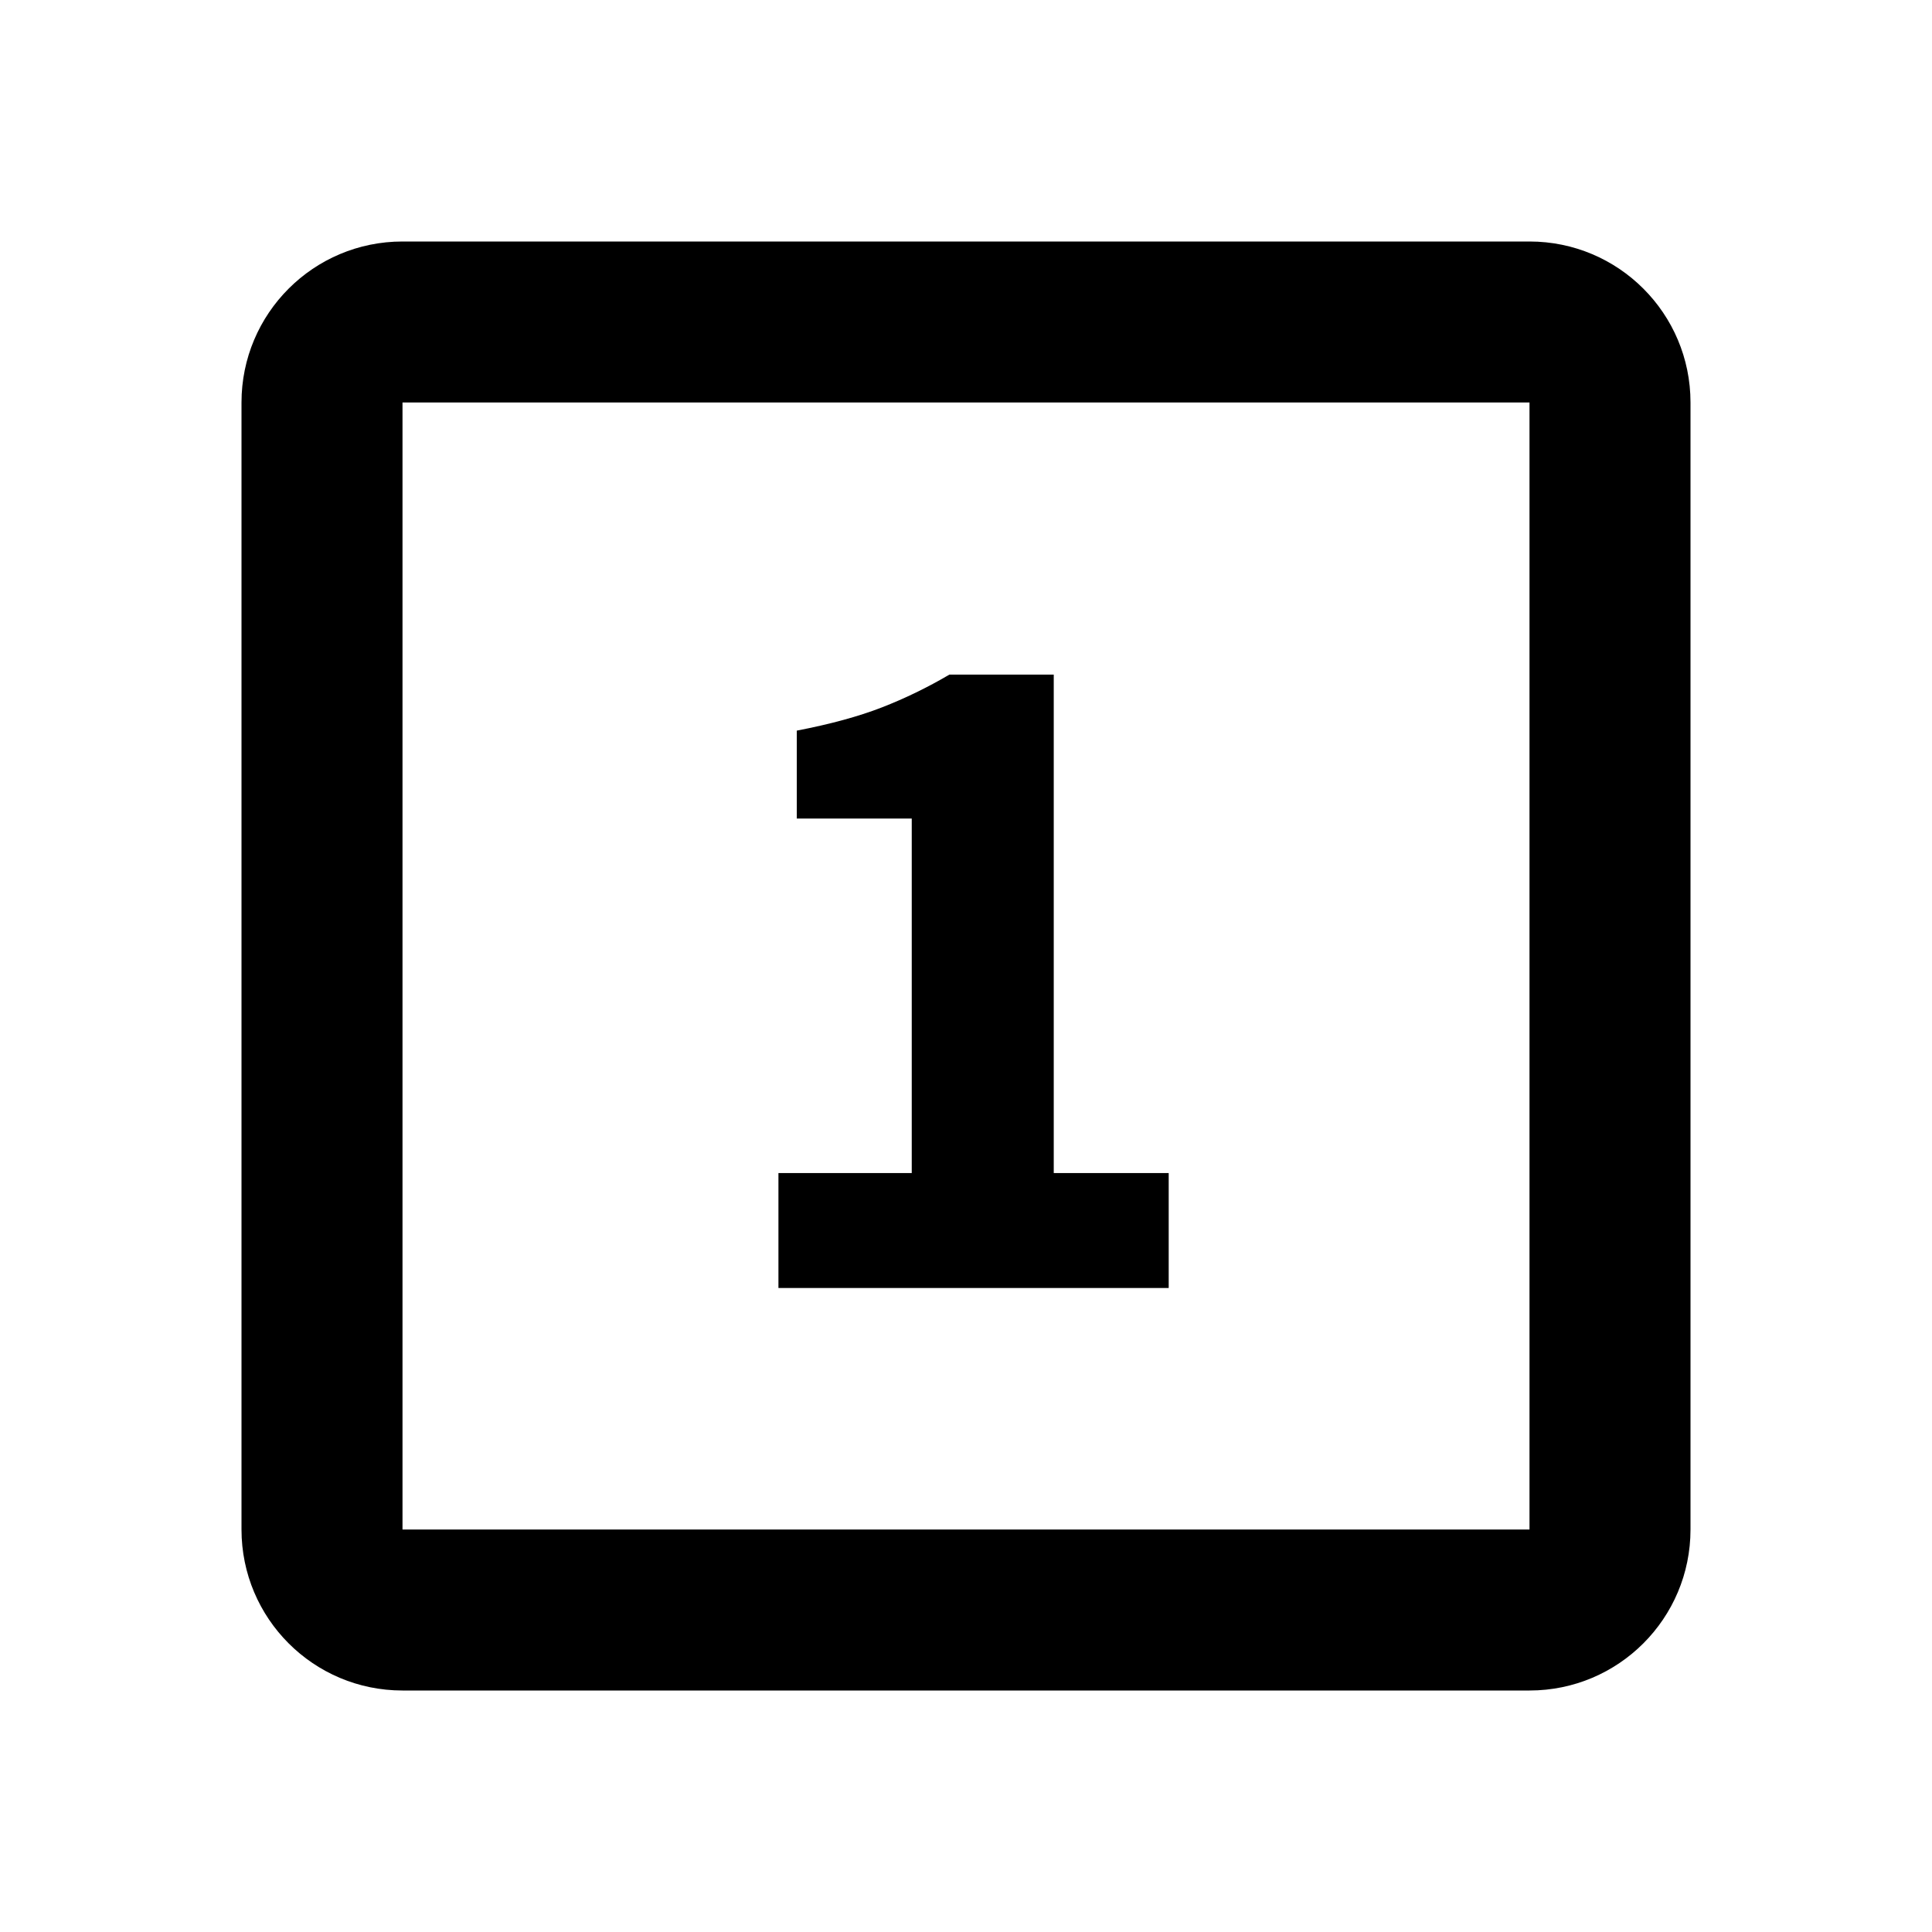
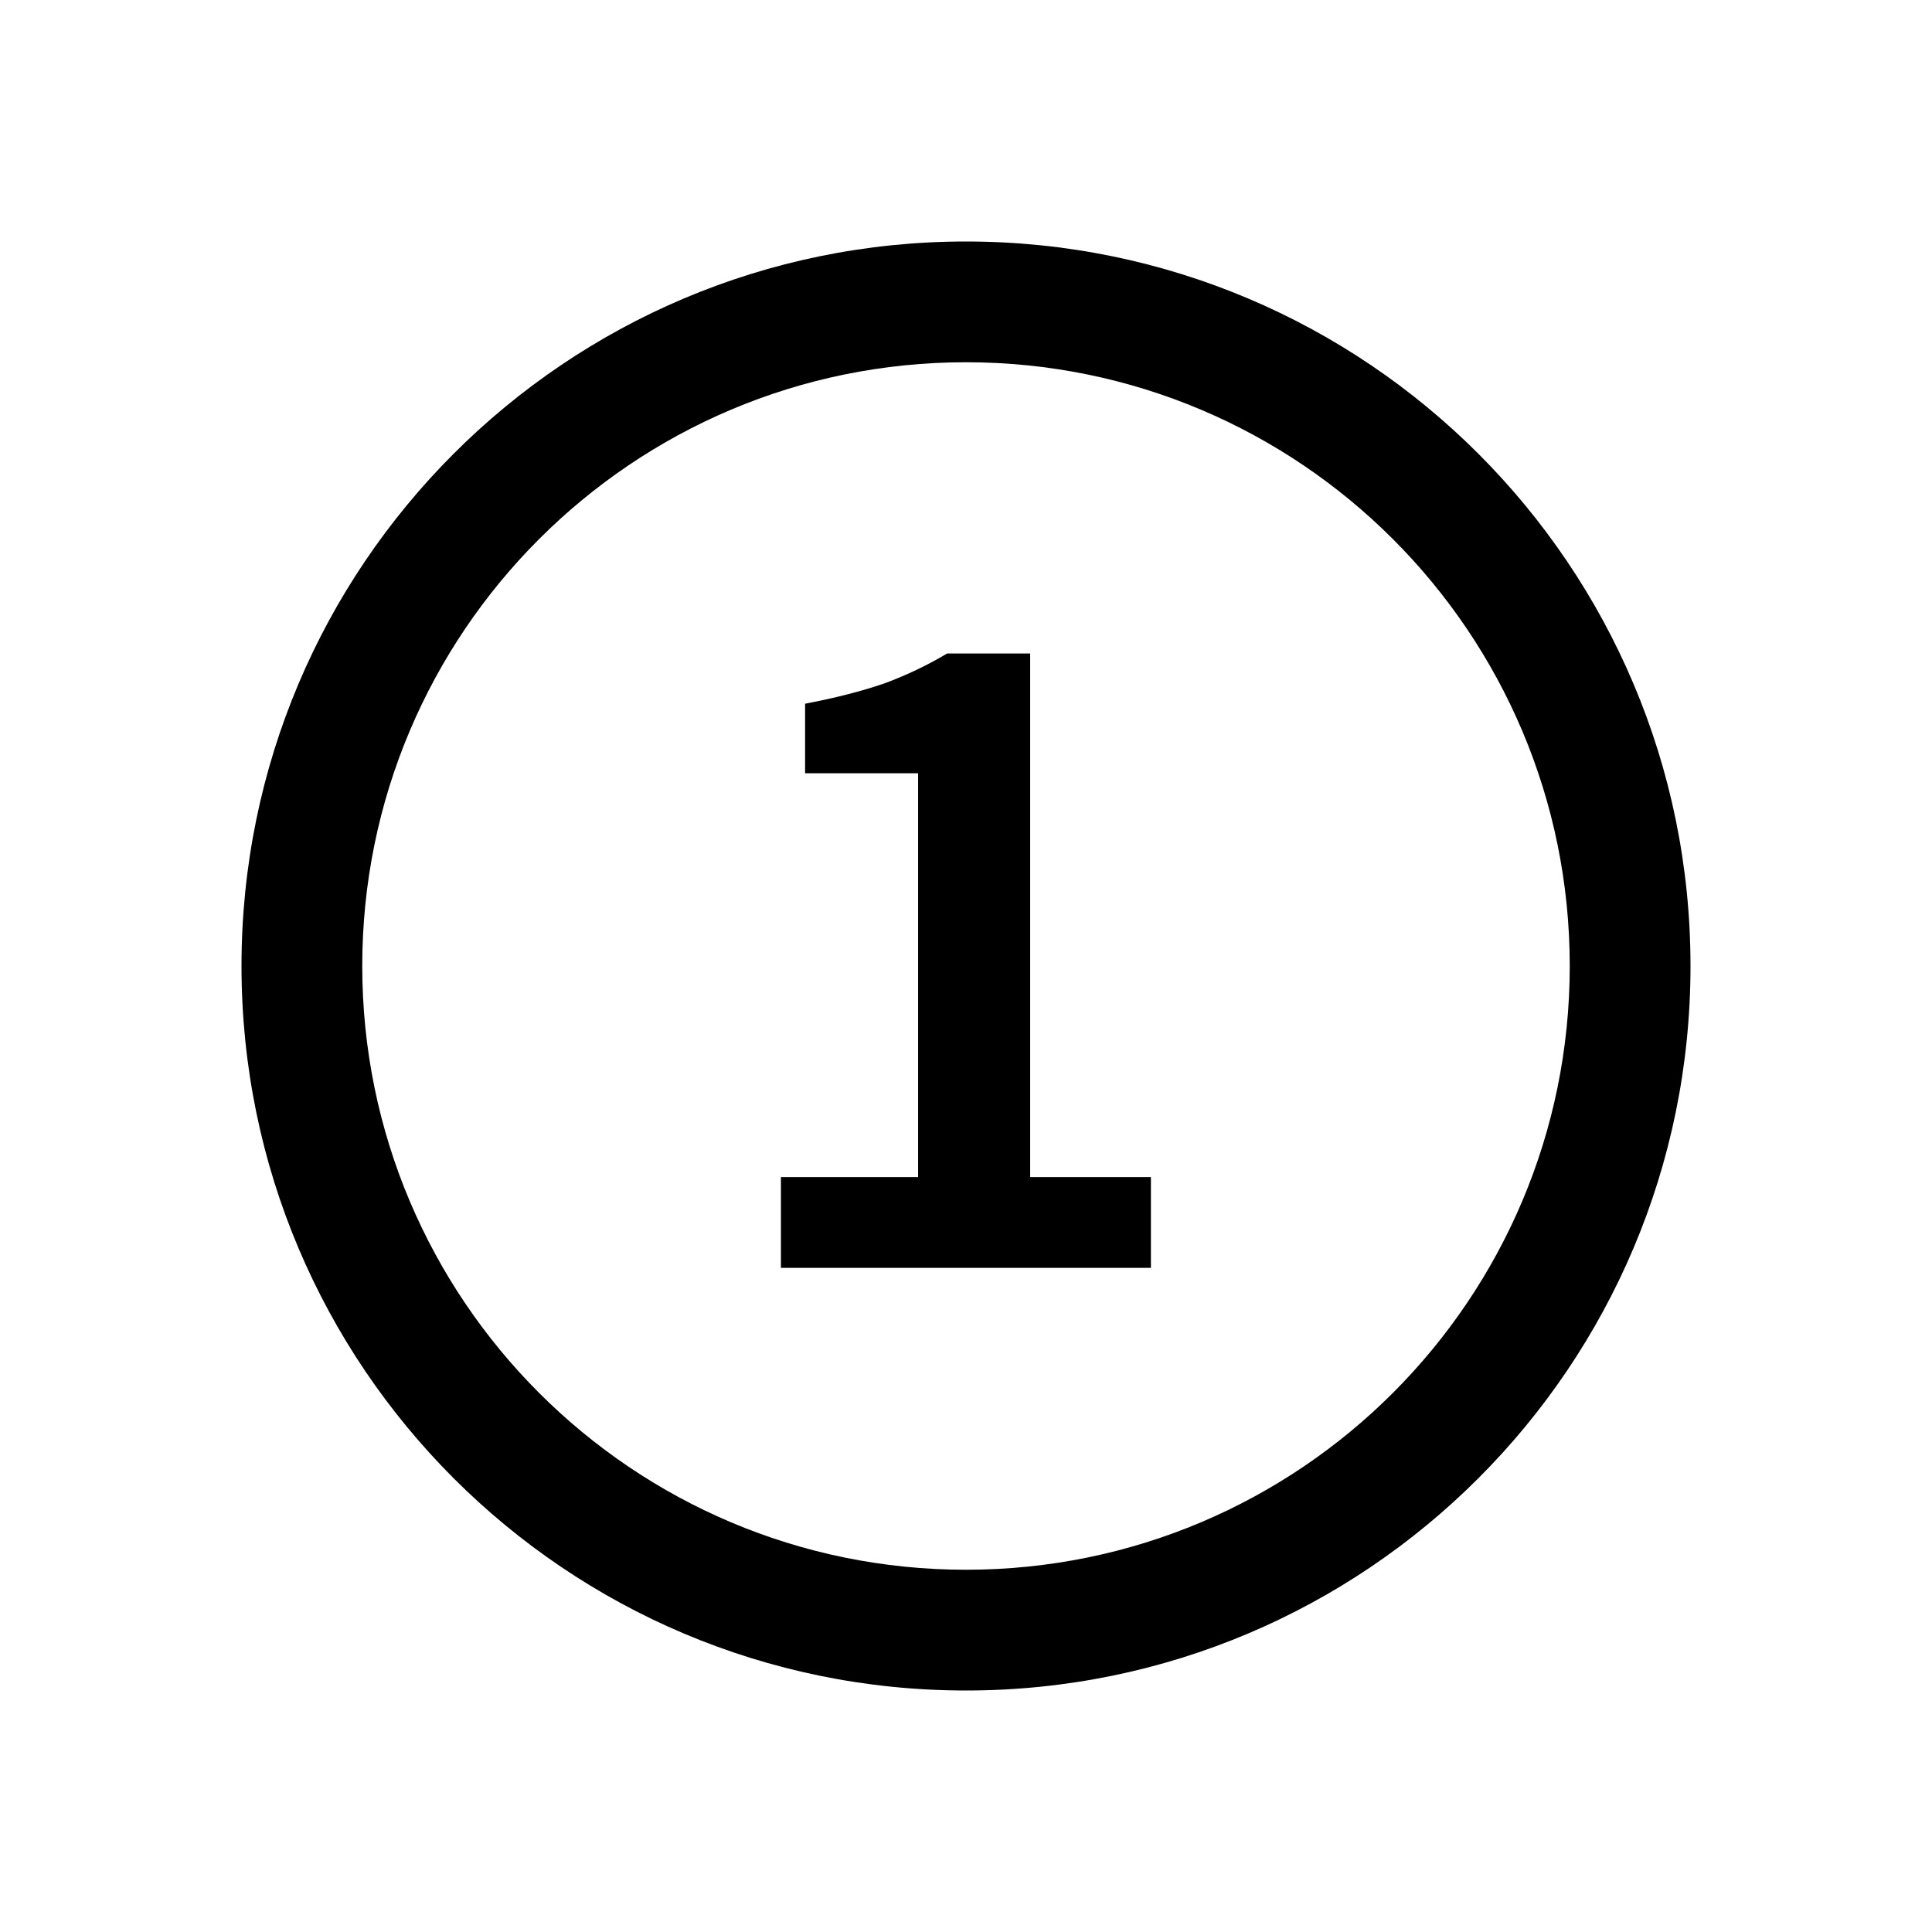
<svg xmlns="http://www.w3.org/2000/svg" width="24" height="24" viewBox="0 0 24 24" fill="none">
-   <path d="M5 21C3.895 21 3 20.105 3 19V5C3 3.895 3.895 3 5 3H19C20.105 3 21 3.895 21 5V19C21 20.105 20.105 21 19 21H5ZM5 19H19V5H5V19Z" fill="currentColor" />
-   <path d="M9.67 16V14.572H11.326V10.168H9.898V9.076C10.314 8.996 10.666 8.9 10.954 8.788C11.242 8.676 11.522 8.54 11.794 8.38H13.09V14.572H14.518V16H9.67Z" fill="currentColor" />
+   <g transform="translate(-156, -62)">
+     <path d="M175.5 74C175.5 69.858 172.142 66.5 168 66.5C163.858 66.5 160.5 69.858 160.5 74C160.5 78.142 163.858 81.5 168 81.5V83C163.029 83 159 78.971 159 74C159 69.029 163.029 65 168 65C172.971 65 177 69.029 177 74C177 78.971 172.971 83 168 83V81.5C172.142 81.5 175.5 78.142 175.5 74Z" fill="currentColor" />
+     <path d="M165.701 77.75V76.622H167.405V71.606H166.001V70.742C166.377 70.67 166.705 70.586 166.985 70.49C167.265 70.386 167.525 70.262 167.765 70.118H168.797V76.622H170.297V77.75H165.701Z" fill="currentColor" />
+   </g>
</svg>
